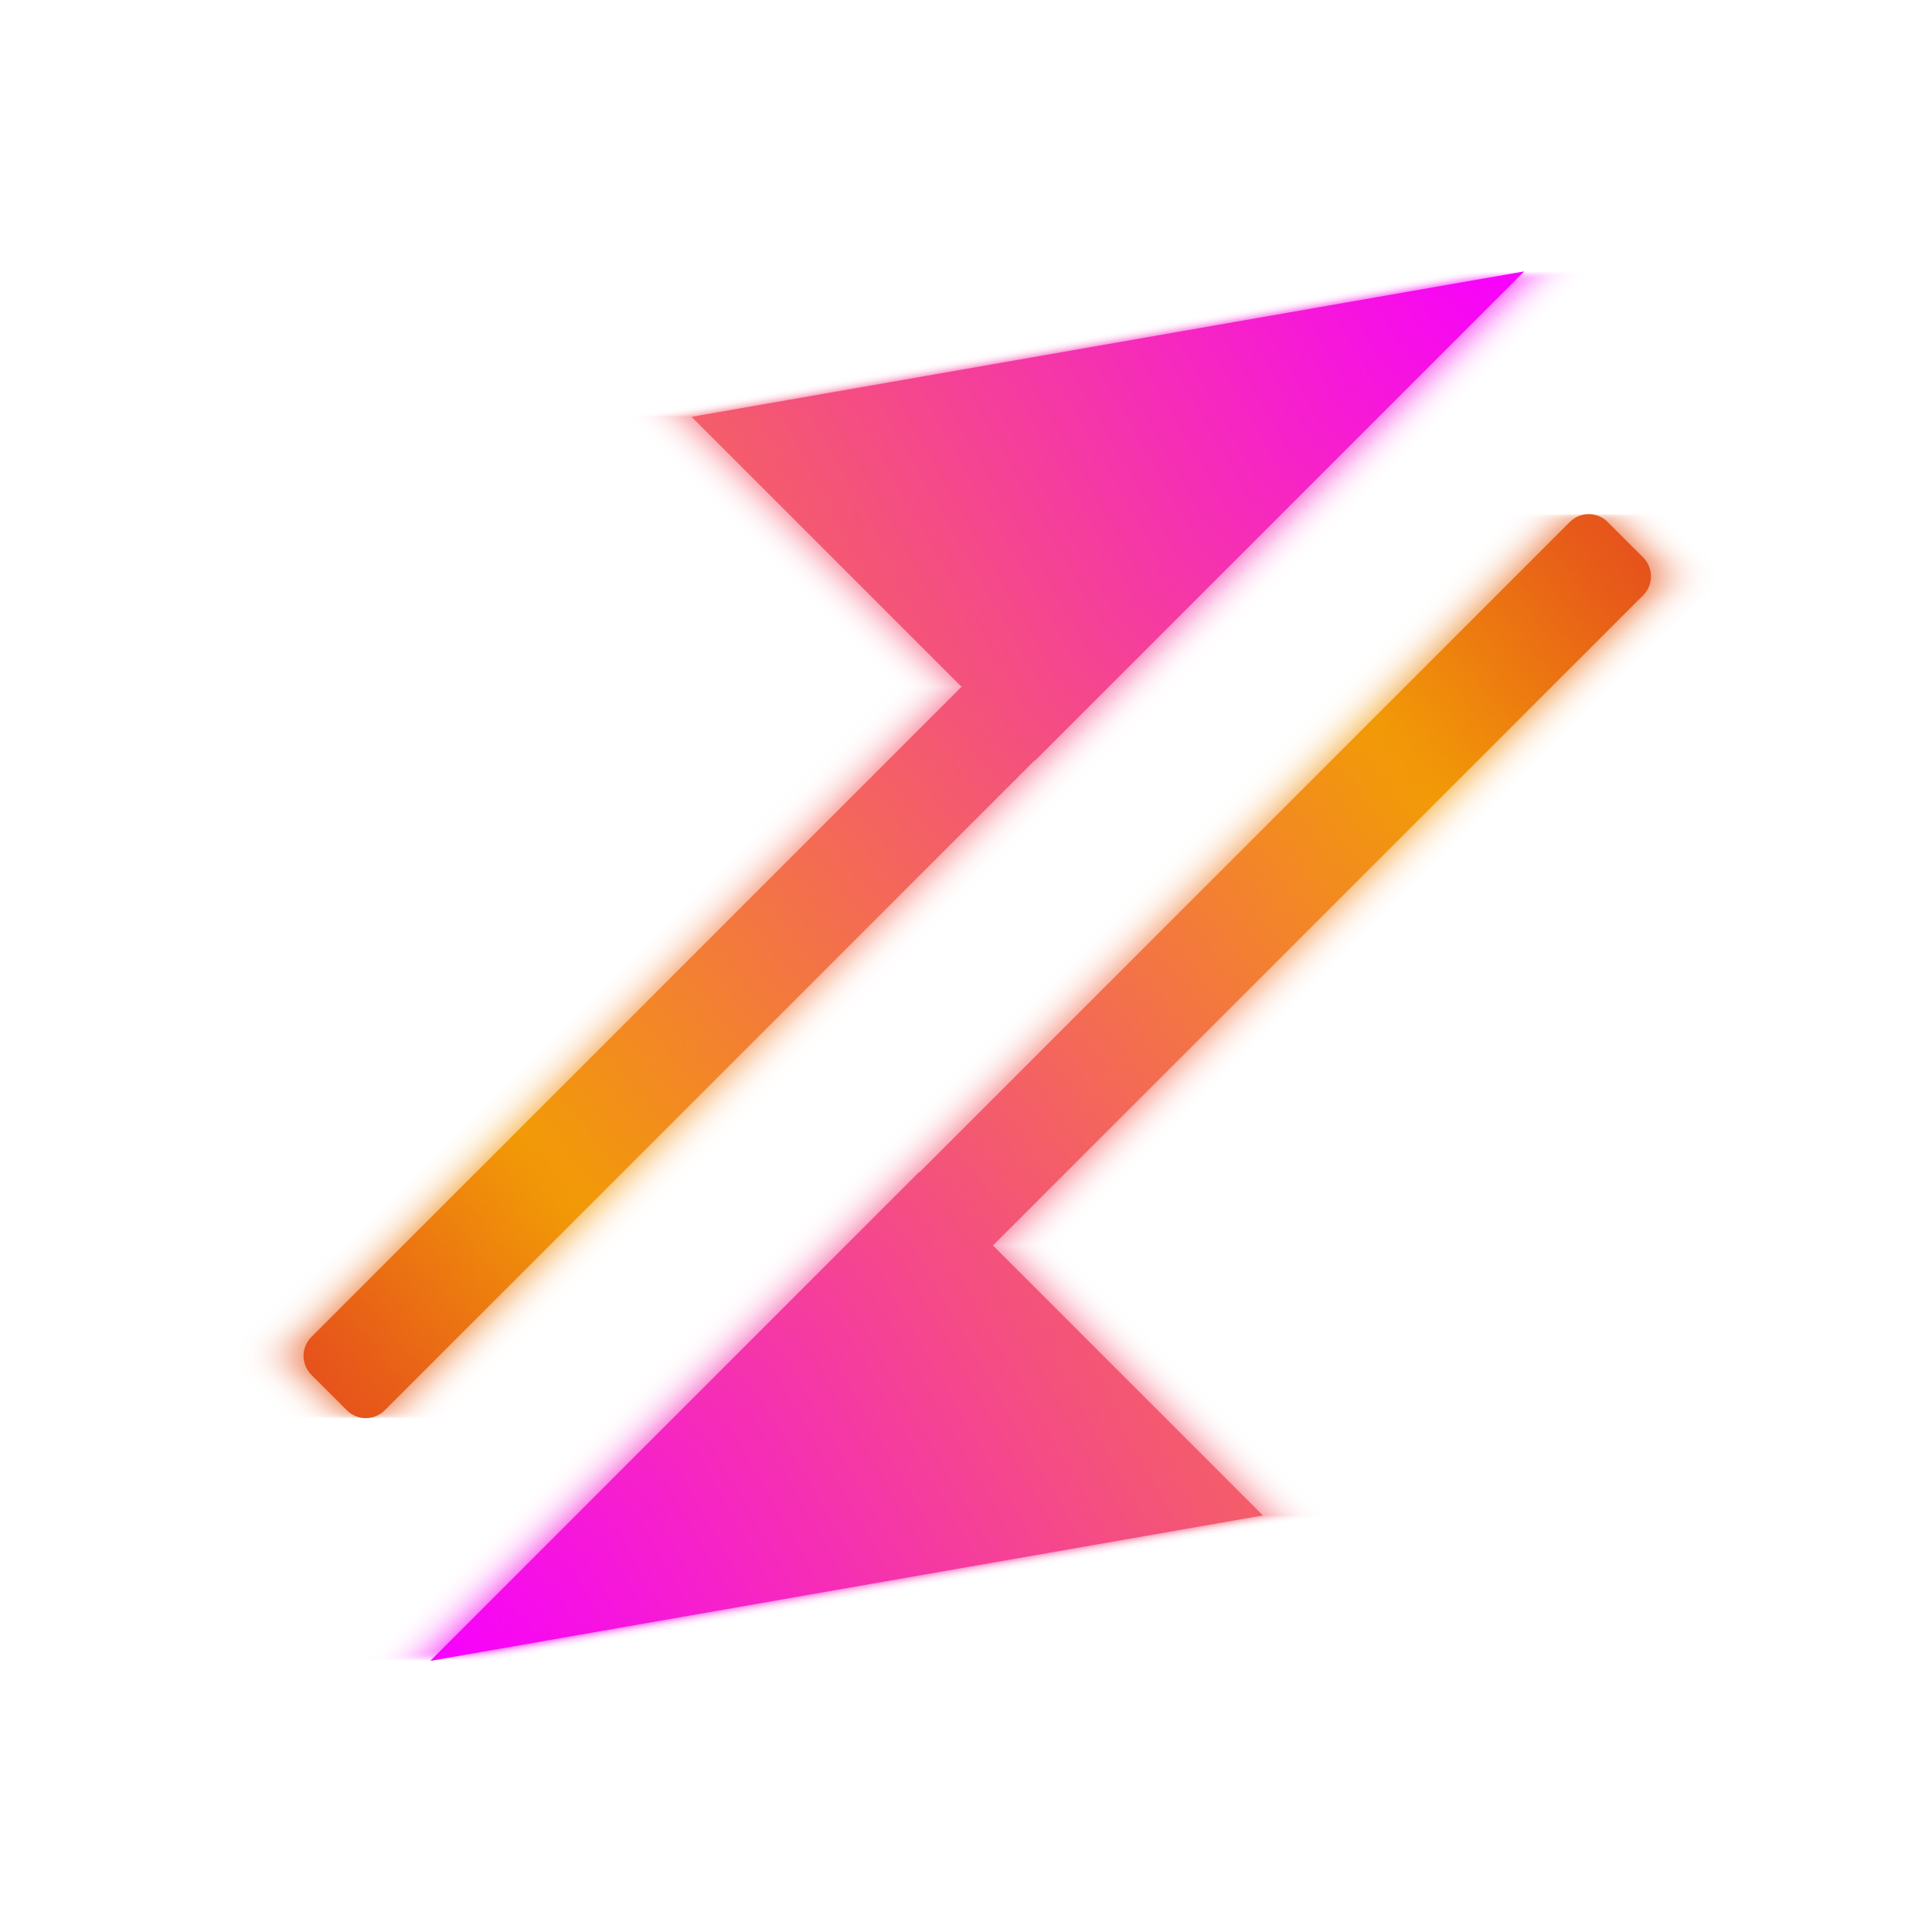
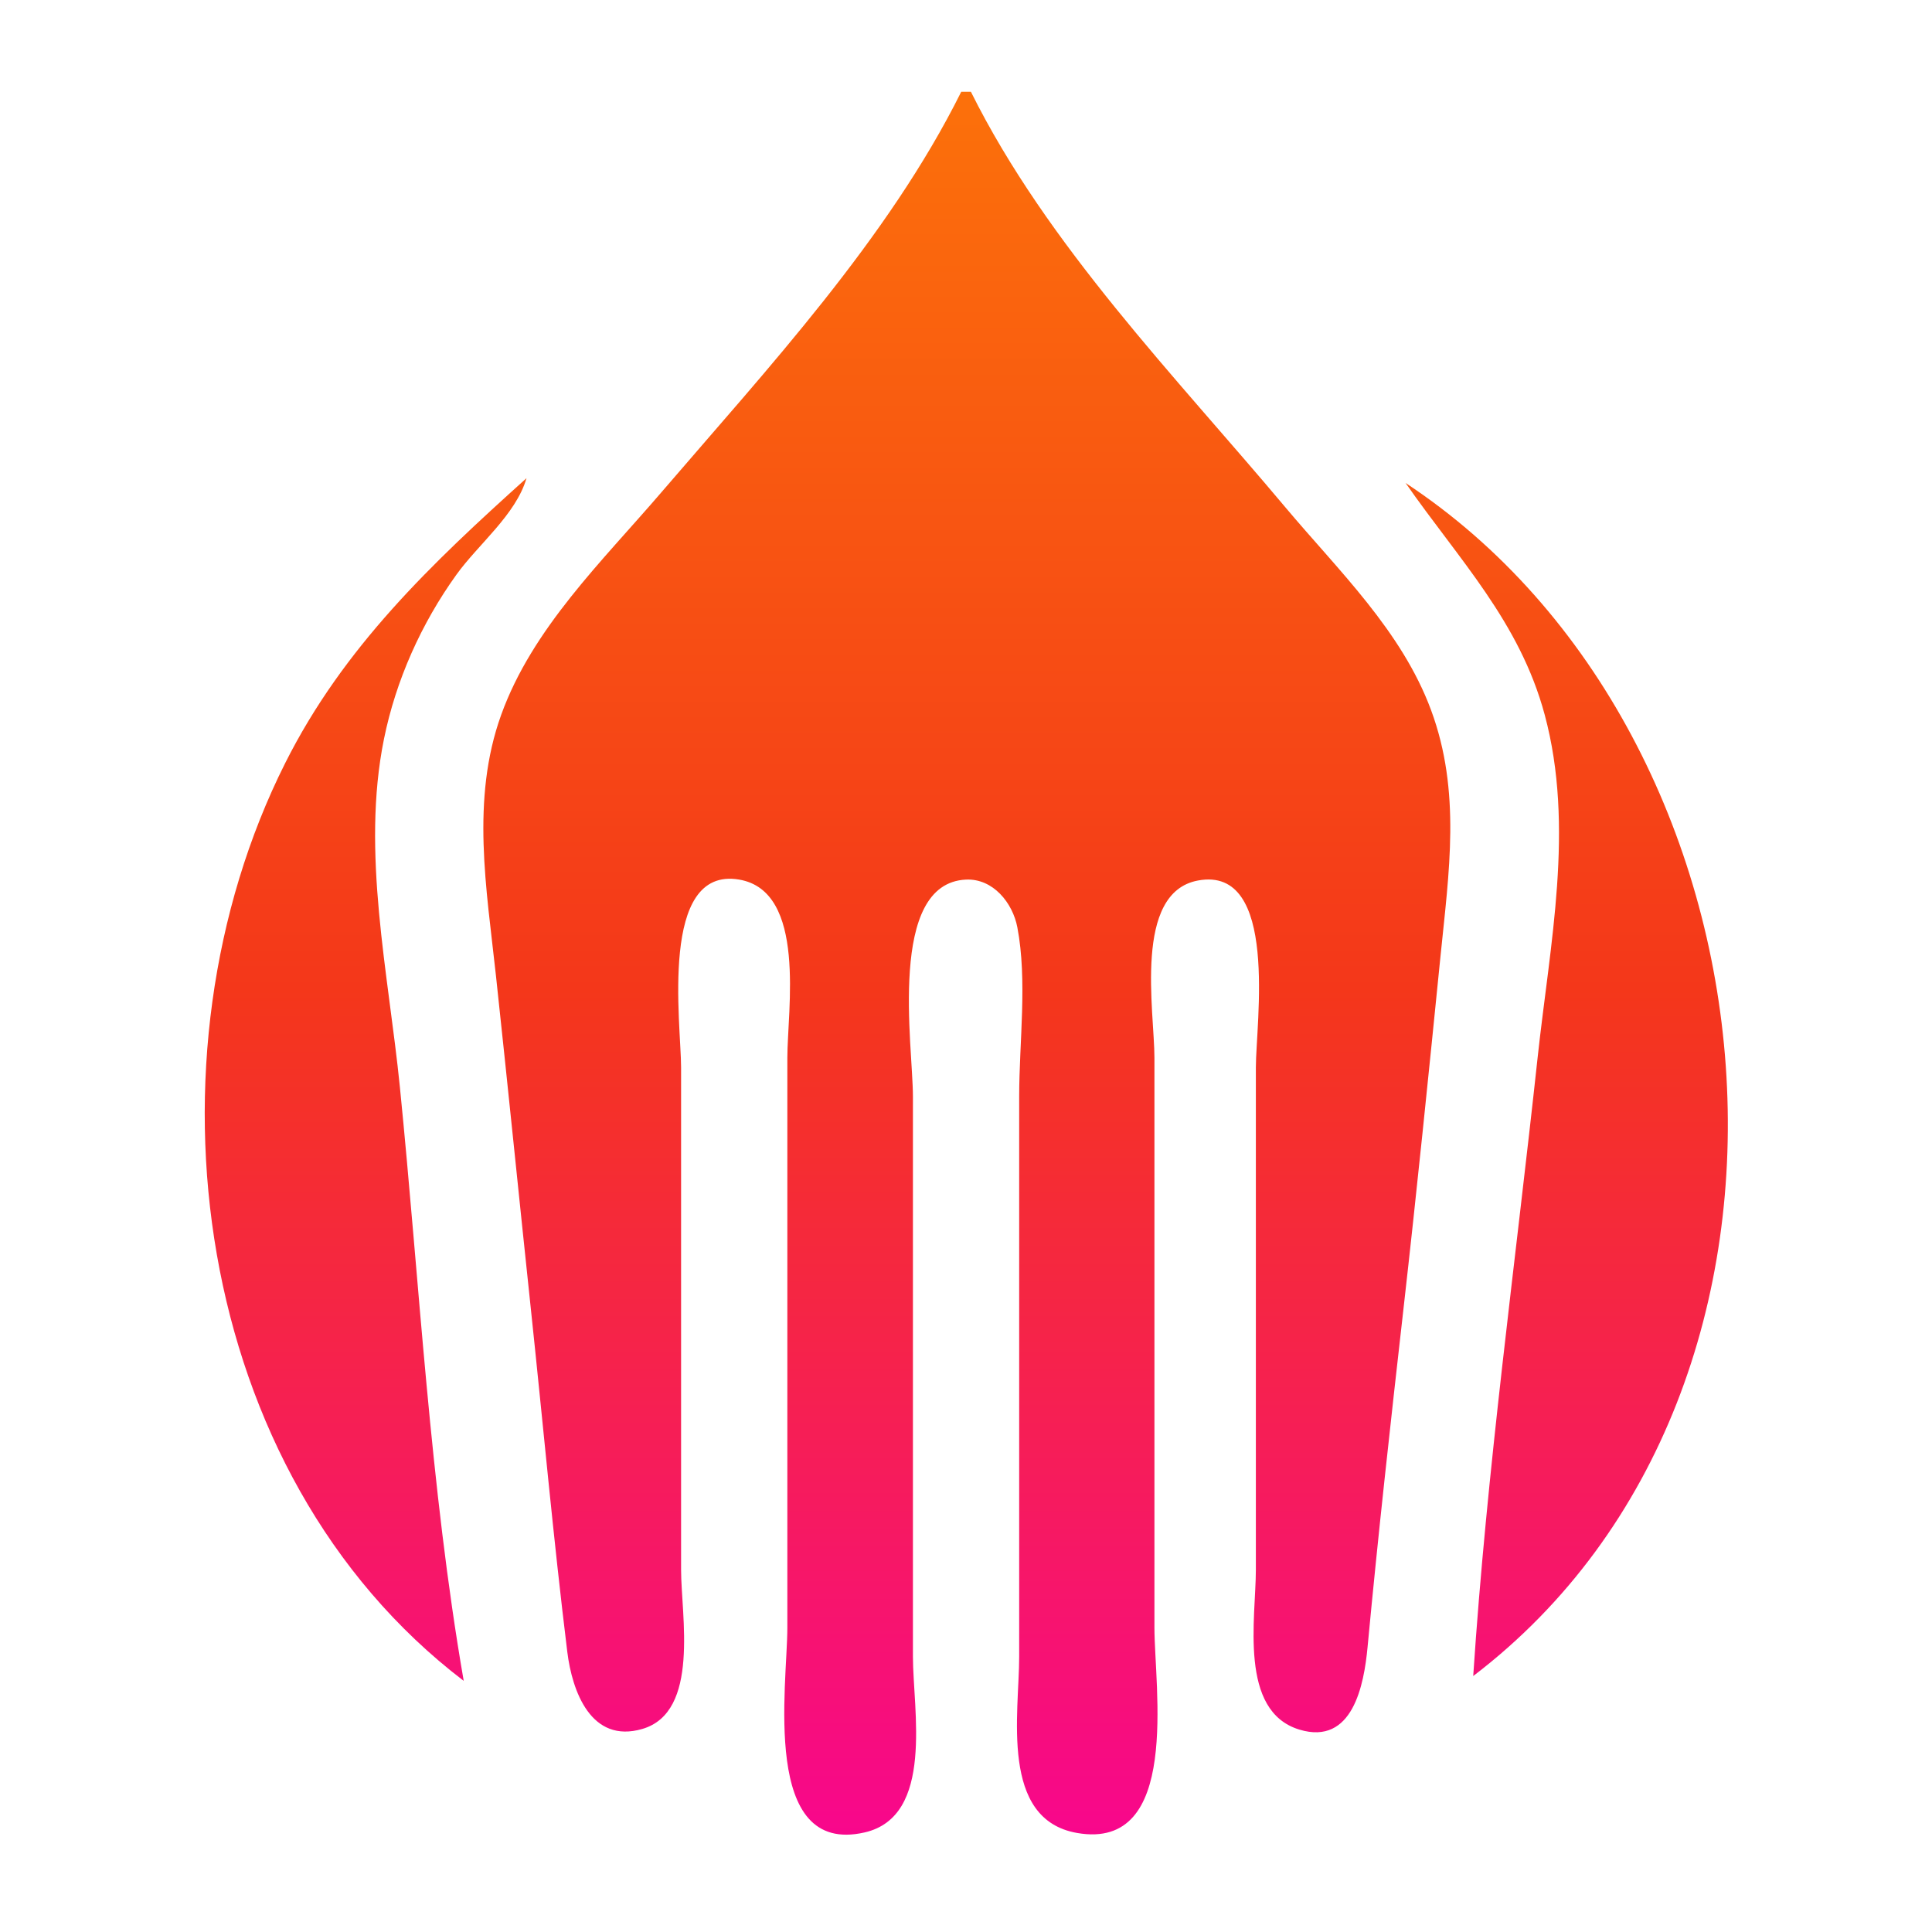
- <svg xmlns="http://www.w3.org/2000/svg" xmlns:ns1="https://boxy-svg.com" xmlns:xlink="http://www.w3.org/1999/xlink" viewBox="0 0 500 500">
+ <svg xmlns="http://www.w3.org/2000/svg" width="399.987" height="399.987" viewBox="0 0 105.83 105.83" xml:space="preserve">
  <defs>
-     <linearGradient id="gradient-1" ns1:pinned="true">
-       <stop offset="0" style="stop-color: rgb(219, 17, 47);" />
-       <stop offset="0.306" style="stop-color: rgb(242, 155, 6);" />
-       <stop offset="1" style="stop-color: rgb(247, 0, 255);" />
-     </linearGradient>
-     <linearGradient id="gradient-1-0" gradientUnits="userSpaceOnUse" x1="336.937" y1="131.396" x2="336.937" y2="217.213" gradientTransform="matrix(0.385359, -1.413747, 5.383322, 1.467387, -894.9508, 416.78)" xlink:href="#gradient-1" />
-     <linearGradient id="gradient-1-3" gradientUnits="userSpaceOnUse" x1="336.937" y1="131.396" x2="336.937" y2="217.213" gradientTransform="matrix(0.385359, -1.413747, 5.383324, 1.467387, -894.9513, 416.7813)" xlink:href="#gradient-1" />
-     <filter id="gaussian-blur-filter-1" color-interpolation-filters="sRGB" x="-500%" y="-500%" width="1000%" height="1000%" ns1:preset="gaussian-blur 1 5">
-       <feGaussianBlur stdDeviation="5 5" edgeMode="none" />
-     </filter>
-     <linearGradient id="gradient-1-1" gradientUnits="userSpaceOnUse" x1="336.937" y1="131.396" x2="336.937" y2="217.213" gradientTransform="matrix(0.385359, -1.413747, 5.383322, 1.467387, -789.4212, 565.5637)" xlink:href="#gradient-1" />
-     <linearGradient id="gradient-1-2" gradientUnits="userSpaceOnUse" x1="336.937" y1="131.396" x2="336.937" y2="217.213" gradientTransform="matrix(0.385359, -1.413747, 5.383322, 1.467387, -789.4213, 565.5648)" xlink:href="#gradient-1" />
-     <filter id="filter-1" color-interpolation-filters="sRGB" x="-500%" y="-500%" width="1000%" height="1000%" ns1:preset="gaussian-blur 1 5">
-       <feGaussianBlur stdDeviation="5 5" edgeMode="none" />
-     </filter>
-     <ns1:grid x="0" y="0" width="26.298" height="26.298" />
-     <linearGradient id="gradient-2" ns1:pinned="true">
-       <stop offset="0" style="stop-color: rgb(39, 39, 39);" />
-       <stop offset="1" style="stop-color: rgb(78, 78, 78);" />
+     <linearGradient id="wreathelogo" x1="113.74" x2="113.74" y1="68.386" y2="169.02" gradientUnits="userSpaceOnUse">
+       <stop stop-color="#fc720a" offset="0" />
+       <stop stop-color="#f4371a" offset=".5" />
+       <stop stop-color="#f80396" offset="1" />
    </linearGradient>
  </defs>
-   <path d="M 233.107 112.769 L 412.085 238.519 L 233.107 238.519 L 233.107 238.403 L -4.865 238.403 C -8.687 238.403 -11.786 235.304 -11.786 231.482 L -11.786 218.488 C -11.786 214.666 -8.687 211.567 -4.865 211.567 L 233.107 211.567 L 233.107 112.769 Z" style="fill: url(#gradient-1-0);" transform="matrix(0.707107, -0.707107, 0.707107, 0.707107, -65.57664, 192.972)" />
-   <path d="M 233.107 112.769 L 412.085 238.519 L 233.107 238.519 L 233.107 238.404 L -4.865 238.404 C -8.687 238.404 -11.786 235.304 -11.786 231.483 L -11.786 218.488 C -11.786 214.667 -8.687 211.568 -4.865 211.568 L 233.107 211.568 L 233.107 112.769 Z" style="fill: url(#gradient-1-3); filter: url(#gaussian-blur-filter-1);" transform="matrix(0.707107, -0.707107, 0.707107, 0.707107, -65.57664, 192.972)" />
-   <path d="M 338.637 261.552 L 517.615 387.302 L 338.637 387.302 L 338.637 387.186 L 100.665 387.186 C 96.843 387.186 93.744 384.087 93.744 380.265 L 93.744 367.271 C 93.744 363.449 96.843 360.35 100.665 360.35 L 338.637 360.35 L 338.637 261.552 Z" style="fill: url(#gradient-1-1);" transform="matrix(-0.707107, 0.707107, -0.707107, -0.707107, 751.2321, 337.6835)" />
-   <path d="M 338.637 261.552 L 517.615 387.302 L 338.637 387.302 L 338.637 387.187 L 100.665 387.187 C 96.843 387.187 93.744 384.087 93.744 380.266 L 93.744 367.271 C 93.744 363.45 96.843 360.351 100.665 360.351 L 338.637 360.351 L 338.637 261.552 Z" style="fill: url(#gradient-1-2); filter: url(#filter-1);" transform="matrix(-0.707107, 0.707107, -0.707107, -0.707107, 751.2321, 337.6835)" />
+   <path d="M113.39 69.522c-4.011 8.062-10.625 15.177-16.442 21.96-3.221 3.757-7.049 7.426-8.759 12.171-1.671 4.636-.8 9.53-.286 14.288.656 6.083 1.267 12.172 1.912 18.256.664 6.259 1.228 12.539 1.996 18.785.265 2.153 1.3 5.042 4.111 4.22 3.169-.925 2.122-6.224 2.122-8.718v-27.517c0-2.381-1.224-11.027 3.173-10.292 3.73.624 2.648 7.16 2.648 9.762v31.221c0 3.12-1.464 12.518 4.232 11.213 3.838-.878 2.647-6.734 2.647-9.626v-30.692c0-2.754-1.415-11.685 2.91-11.876 1.483-.065 2.556 1.277 2.81 2.616.556 2.913.1 6.298.1 9.26v30.692c0 3.097-1.077 8.918 3.176 9.656 5.694.988 4.233-7.98 4.233-11.243v-31.221c0-2.545-1.178-9.05 2.385-9.71 4.46-.827 3.171 7.828 3.171 10.24v27.516c0 2.633-.955 7.746 2.386 8.756 2.925.884 3.54-2.465 3.733-4.522.58-6.178 1.268-12.356 1.966-18.521.729-6.43 1.382-12.875 2.028-19.315.463-4.61 1.14-9.021-.518-13.494-1.61-4.343-5.064-7.632-7.986-11.112-6-7.149-13.025-14.323-17.219-22.754h-.529M89.577 90.688c-5.208 4.687-10.028 9.25-13.22 15.61-8.097 16.124-5.146 38.887 9.78 50.27-1.85-10.673-2.415-21.762-3.498-32.543-.622-6.2-2.127-12.854-.87-19.05.654-3.223 2.047-6.327 3.965-8.996 1.205-1.678 3.259-3.286 3.843-5.292m48.154.265c2.924 4.202 6.25 7.599 7.621 12.7 1.651 6.142.278 12.586-.39 18.785-1.215 11.252-2.784 22.575-3.527 33.867 20.786-15.853 17.34-51.482-3.704-65.352z" fill="url(#wreathelogo)" style="paint-order:markers stroke fill" transform="translate(-60.736 -64.495)" />
</svg>
